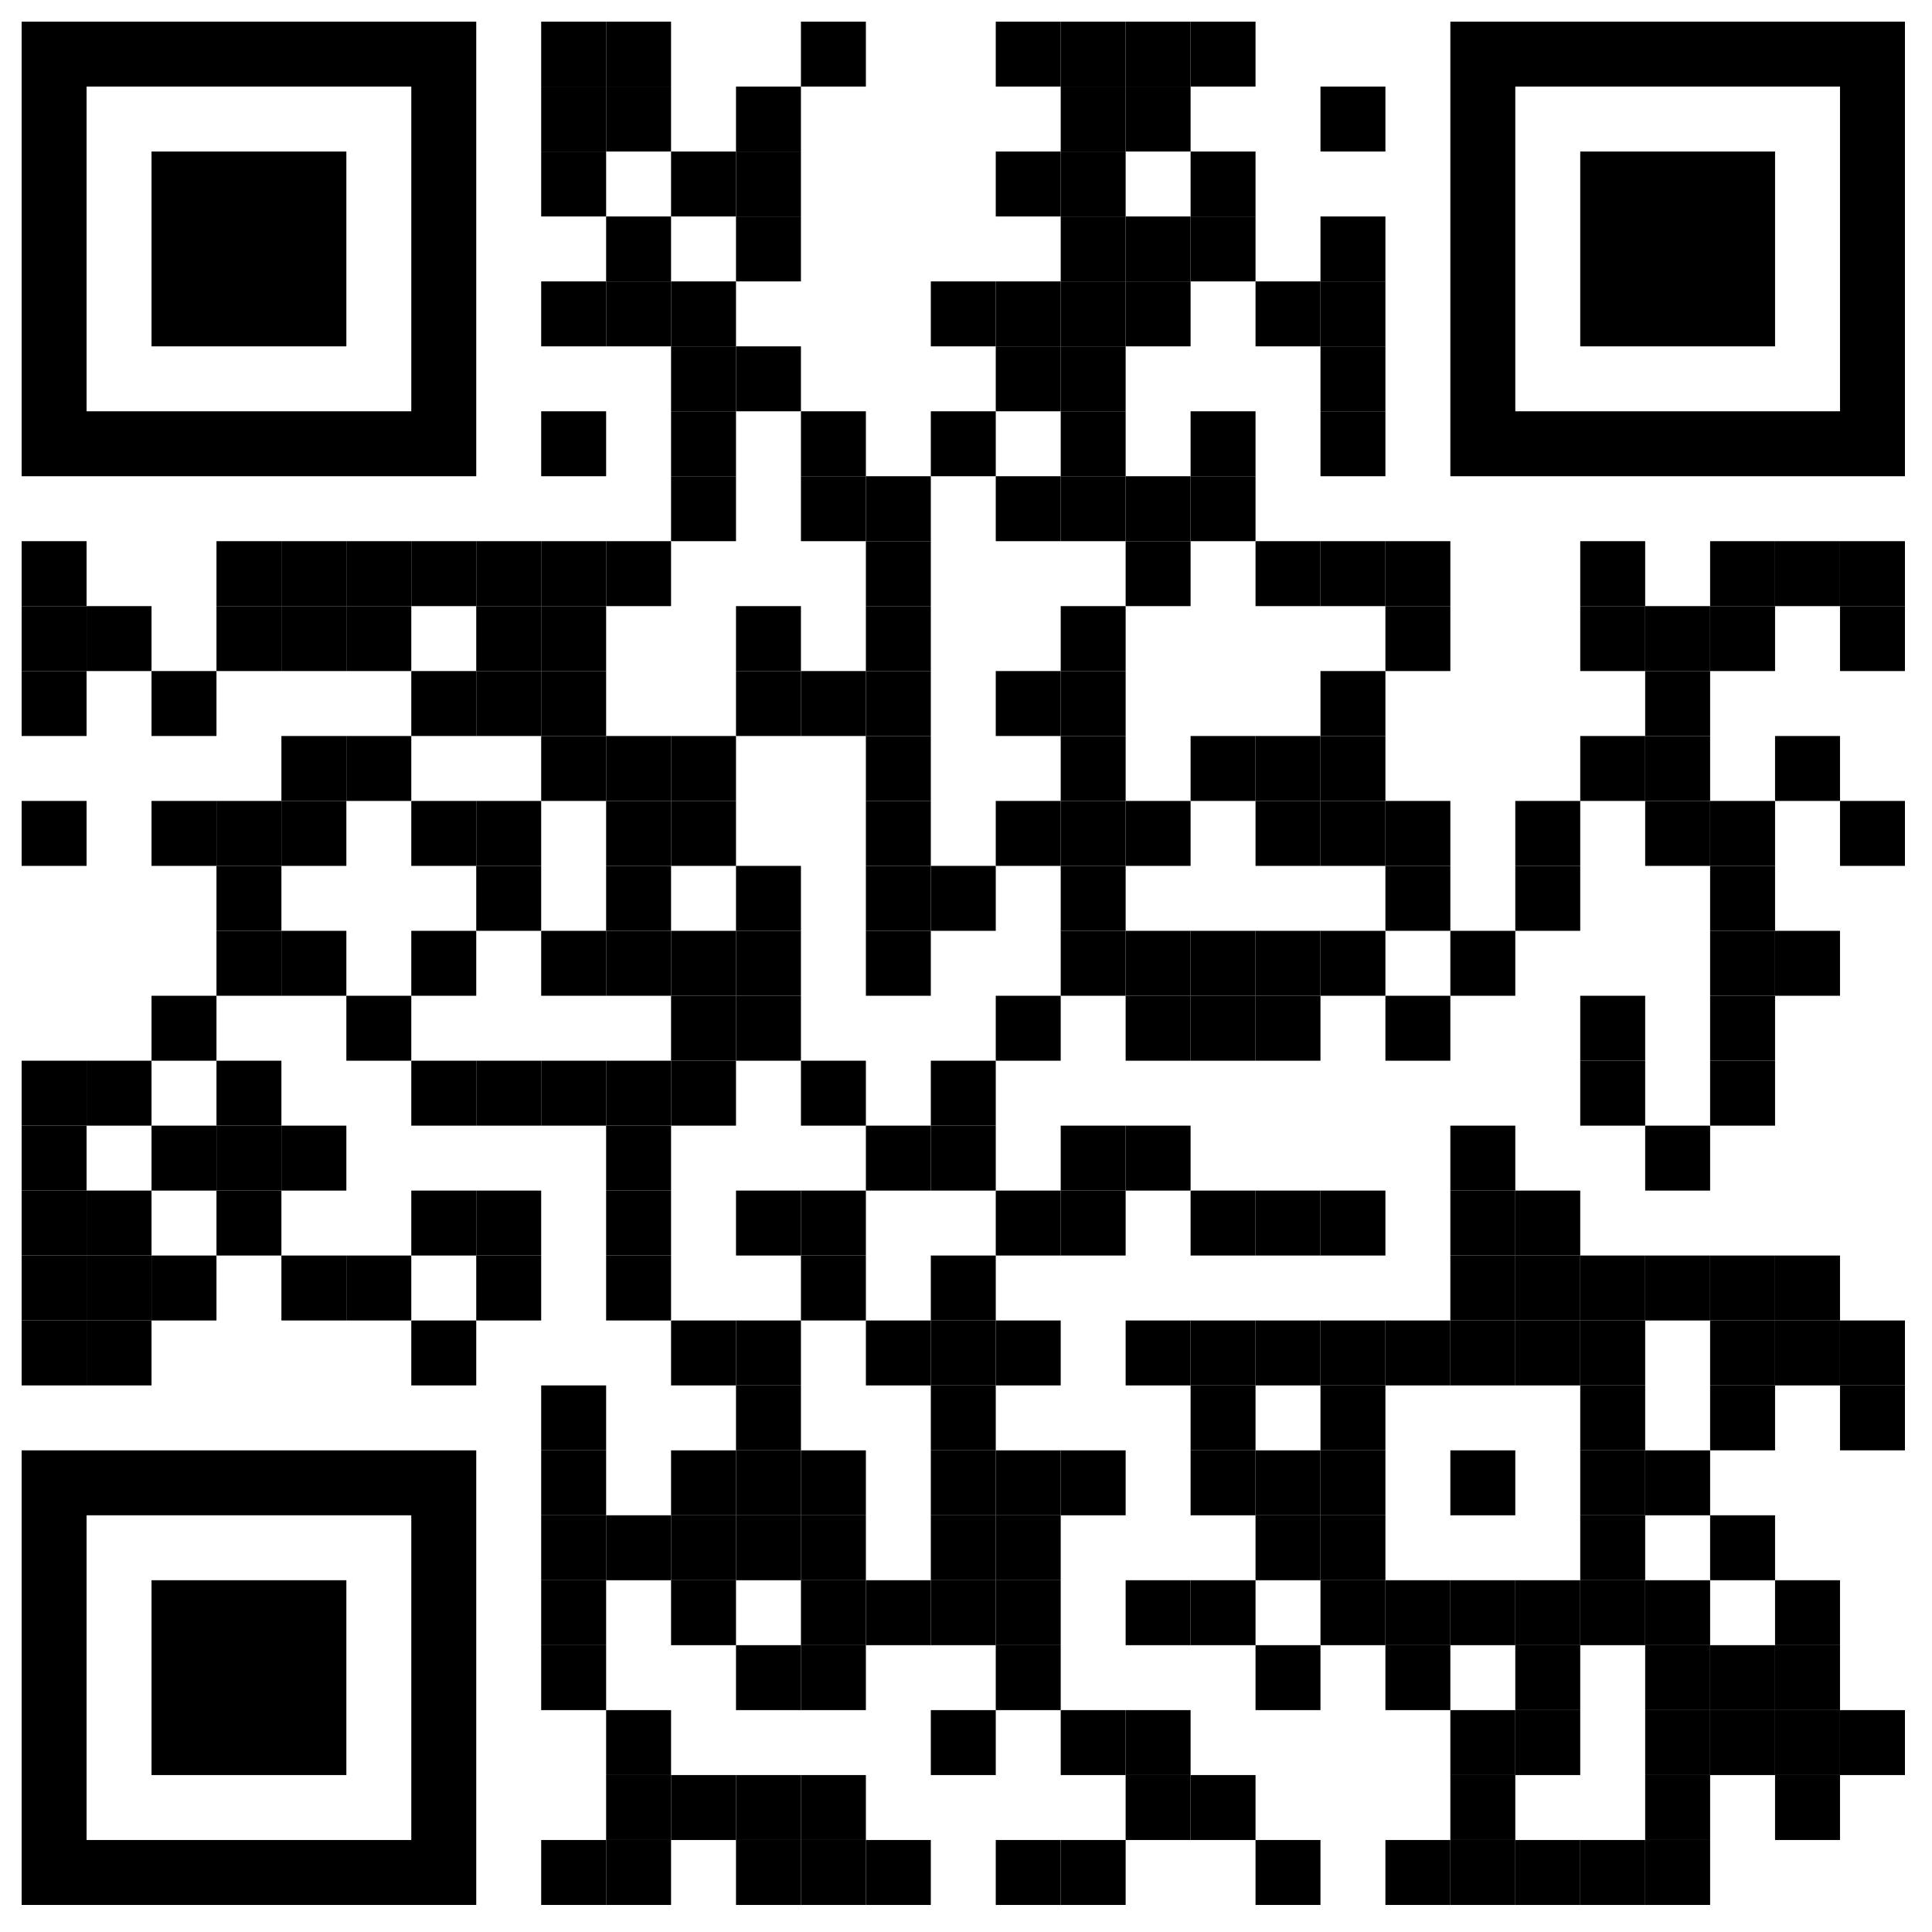
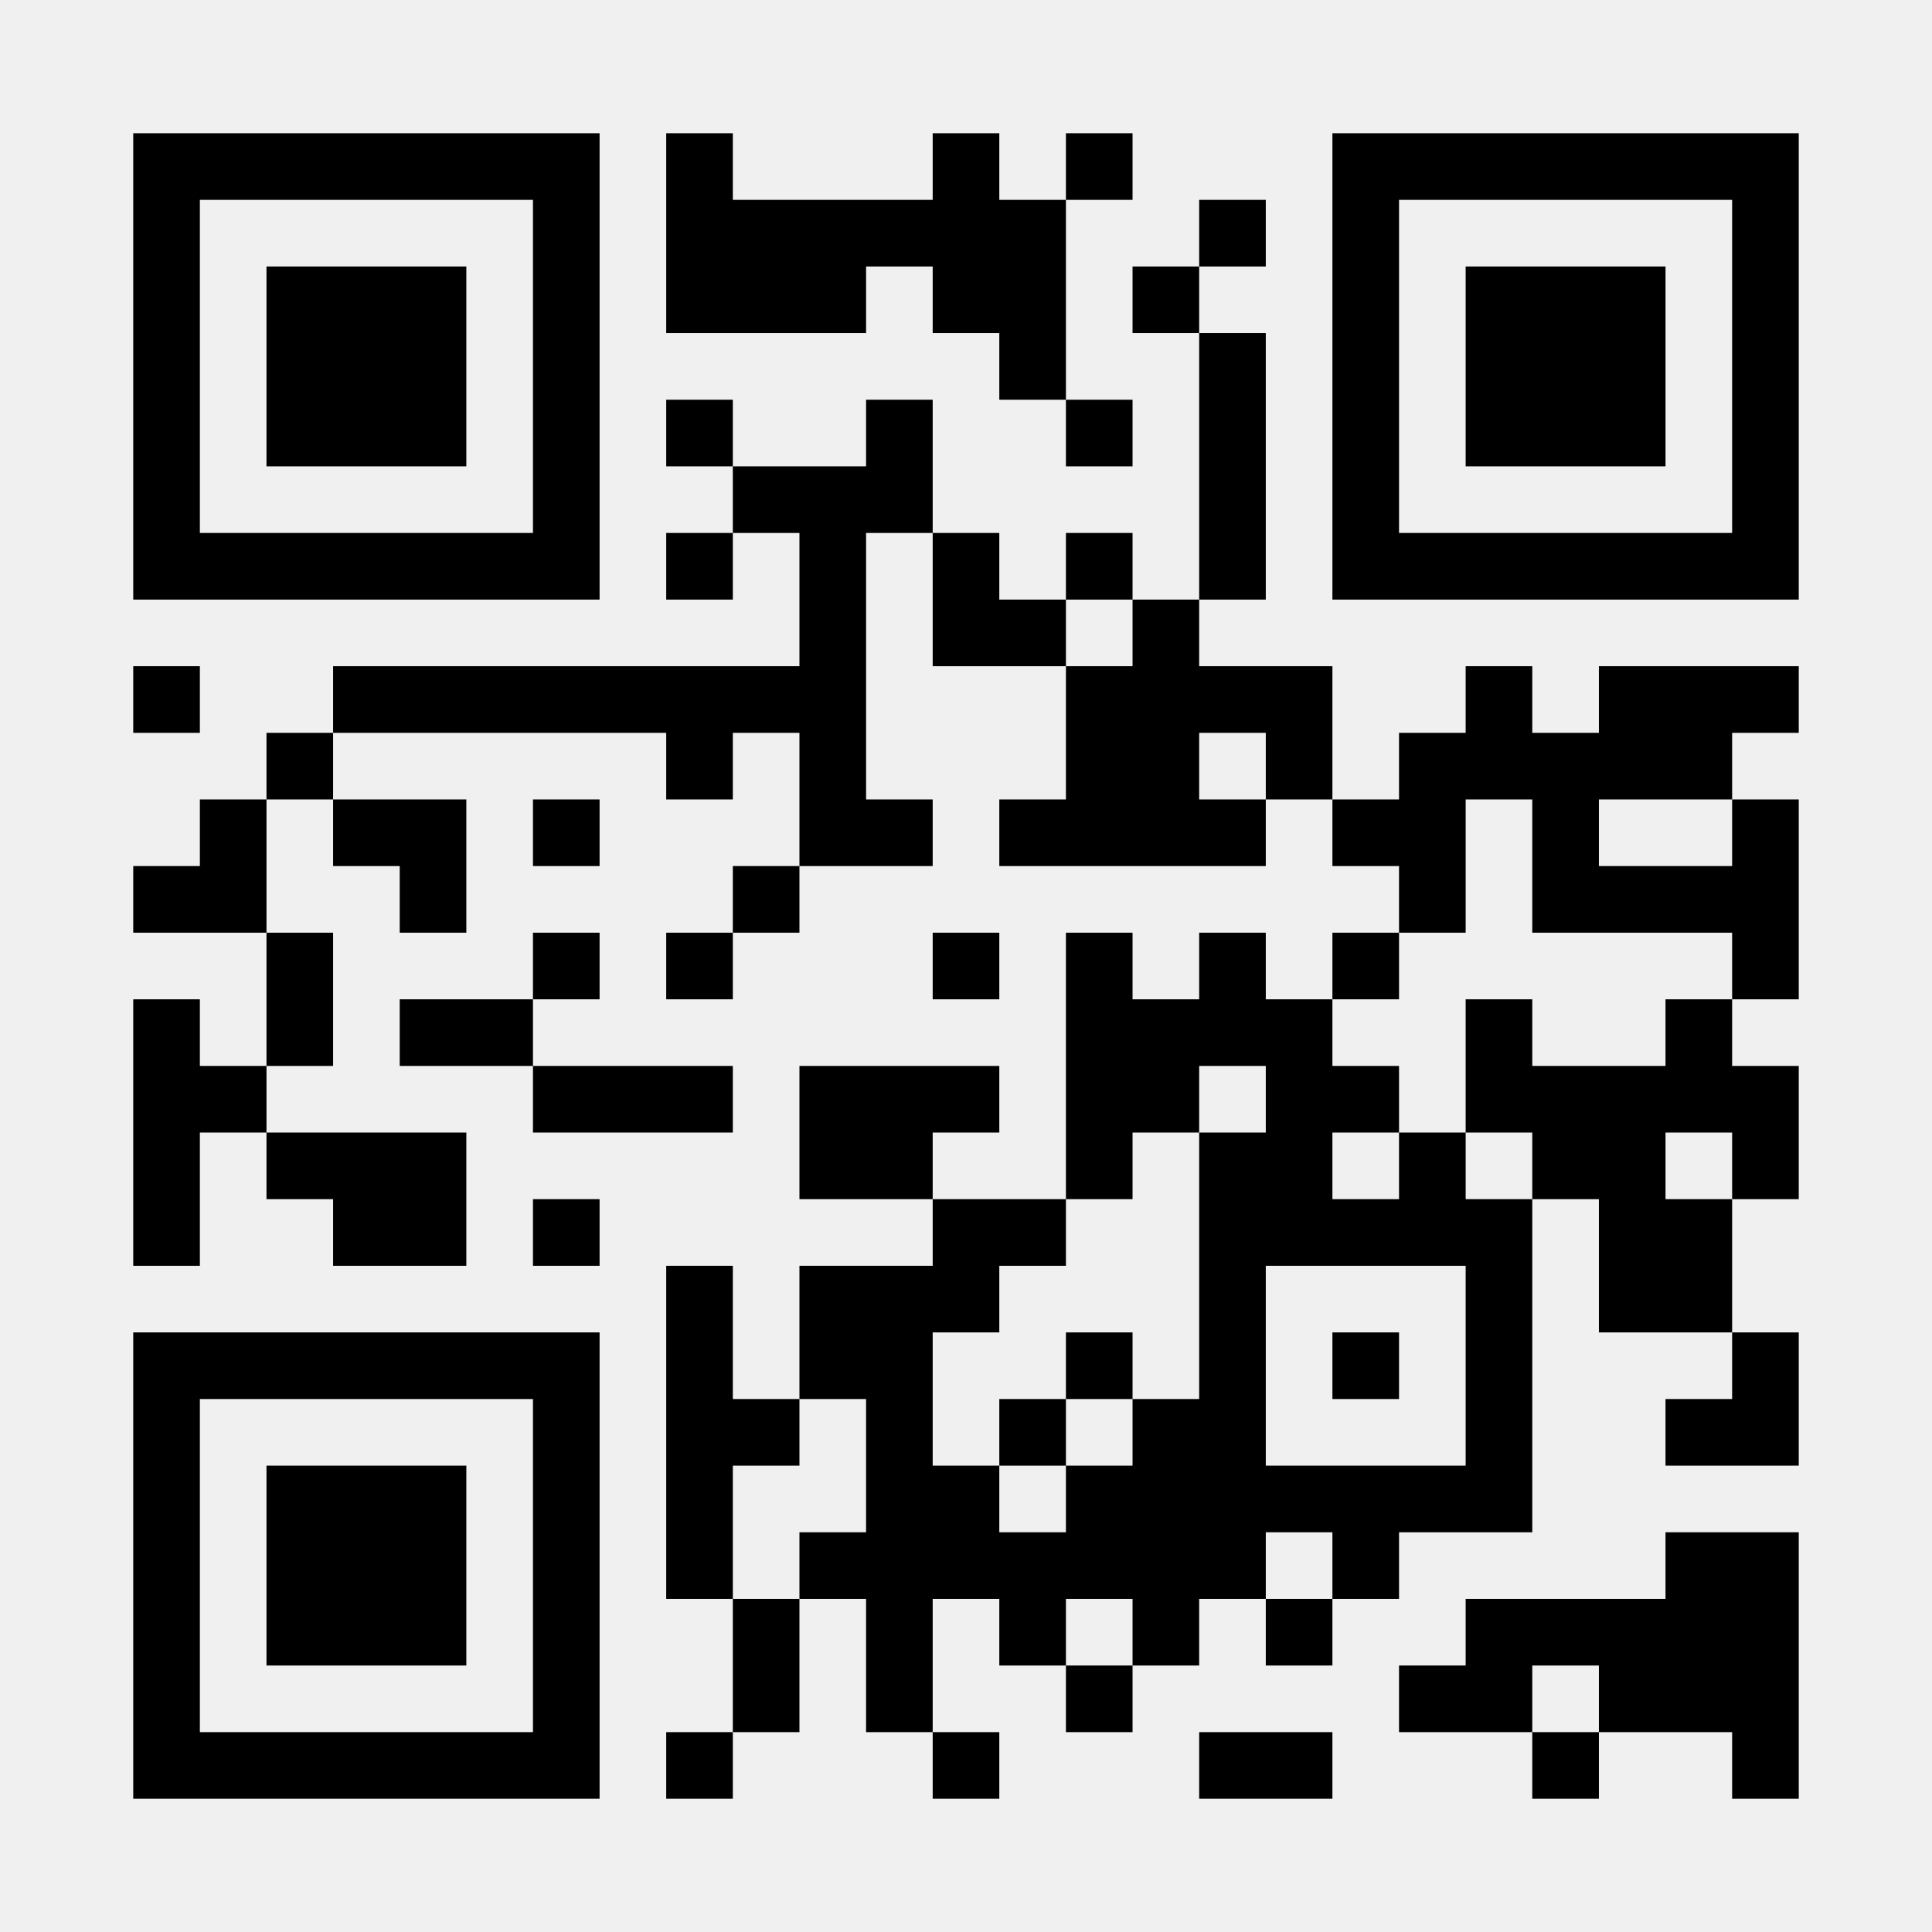
- <svg xmlns="http://www.w3.org/2000/svg" style="fill-opacity:1; color-rendering:auto; color-interpolation:auto; text-rendering:auto; stroke:black; stroke-linecap:square; stroke-miterlimit:10; shape-rendering:auto; stroke-opacity:1; fill:black; stroke-dasharray:none; font-weight:normal; stroke-width:1; font-family:'Dialog'; font-style:normal; stroke-linejoin:miter; font-size:12px; stroke-dashoffset:0; image-rendering:auto;" width="357" height="357">
-   <defs id="genericDefs" />
-   <g>
-     <g style="fill:white; text-rendering:optimizeLegibility; stroke:white;">
-       <rect x="0" width="357" height="357" y="0" style="stroke:none;" />
-       <rect x="100" y="4" width="12" style="fill:black; stroke:none;" height="12" />
-       <rect x="112" y="4" width="12" style="fill:black; stroke:none;" height="12" />
-       <rect x="148" y="4" width="12" style="fill:black; stroke:none;" height="12" />
-       <rect x="184" y="4" width="12" style="fill:black; stroke:none;" height="12" />
-       <rect x="196" y="4" width="12" style="fill:black; stroke:none;" height="12" />
-       <rect x="208" y="4" width="12" style="fill:black; stroke:none;" height="12" />
-       <rect x="220" y="4" width="12" style="fill:black; stroke:none;" height="12" />
-       <rect x="100" y="16" width="12" style="fill:black; stroke:none;" height="12" />
-       <rect x="112" y="16" width="12" style="fill:black; stroke:none;" height="12" />
-       <rect x="136" y="16" width="12" style="fill:black; stroke:none;" height="12" />
-       <rect x="196" y="16" width="12" style="fill:black; stroke:none;" height="12" />
-       <rect x="208" y="16" width="12" style="fill:black; stroke:none;" height="12" />
-       <rect x="244" y="16" width="12" style="fill:black; stroke:none;" height="12" />
-       <rect x="100" y="28" width="12" style="fill:black; stroke:none;" height="12" />
-       <rect x="124" y="28" width="12" style="fill:black; stroke:none;" height="12" />
-       <rect x="136" y="28" width="12" style="fill:black; stroke:none;" height="12" />
-       <rect x="184" y="28" width="12" style="fill:black; stroke:none;" height="12" />
-       <rect x="196" y="28" width="12" style="fill:black; stroke:none;" height="12" />
-       <rect x="220" y="28" width="12" style="fill:black; stroke:none;" height="12" />
-       <rect x="112" y="40" width="12" style="fill:black; stroke:none;" height="12" />
-       <rect x="136" y="40" width="12" style="fill:black; stroke:none;" height="12" />
-       <rect x="196" y="40" width="12" style="fill:black; stroke:none;" height="12" />
-       <rect x="208" y="40" width="12" style="fill:black; stroke:none;" height="12" />
-       <rect x="220" y="40" width="12" style="fill:black; stroke:none;" height="12" />
-       <rect x="244" y="40" width="12" style="fill:black; stroke:none;" height="12" />
-       <rect x="100" y="52" width="12" style="fill:black; stroke:none;" height="12" />
-       <rect x="112" y="52" width="12" style="fill:black; stroke:none;" height="12" />
-       <rect x="124" y="52" width="12" style="fill:black; stroke:none;" height="12" />
-       <rect x="172" y="52" width="12" style="fill:black; stroke:none;" height="12" />
-       <rect x="184" y="52" width="12" style="fill:black; stroke:none;" height="12" />
-       <rect x="196" y="52" width="12" style="fill:black; stroke:none;" height="12" />
-       <rect x="208" y="52" width="12" style="fill:black; stroke:none;" height="12" />
-       <rect x="232" y="52" width="12" style="fill:black; stroke:none;" height="12" />
-       <rect x="244" y="52" width="12" style="fill:black; stroke:none;" height="12" />
-       <rect x="124" y="64" width="12" style="fill:black; stroke:none;" height="12" />
-       <rect x="136" y="64" width="12" style="fill:black; stroke:none;" height="12" />
-       <rect x="184" y="64" width="12" style="fill:black; stroke:none;" height="12" />
-       <rect x="196" y="64" width="12" style="fill:black; stroke:none;" height="12" />
-       <rect x="244" y="64" width="12" style="fill:black; stroke:none;" height="12" />
-       <rect x="100" y="76" width="12" style="fill:black; stroke:none;" height="12" />
-       <rect x="124" y="76" width="12" style="fill:black; stroke:none;" height="12" />
-       <rect x="148" y="76" width="12" style="fill:black; stroke:none;" height="12" />
-       <rect x="172" y="76" width="12" style="fill:black; stroke:none;" height="12" />
-       <rect x="196" y="76" width="12" style="fill:black; stroke:none;" height="12" />
-       <rect x="220" y="76" width="12" style="fill:black; stroke:none;" height="12" />
-       <rect x="244" y="76" width="12" style="fill:black; stroke:none;" height="12" />
-       <rect x="124" y="88" width="12" style="fill:black; stroke:none;" height="12" />
-       <rect x="148" y="88" width="12" style="fill:black; stroke:none;" height="12" />
-       <rect x="160" y="88" width="12" style="fill:black; stroke:none;" height="12" />
-       <rect x="184" y="88" width="12" style="fill:black; stroke:none;" height="12" />
-       <rect x="196" y="88" width="12" style="fill:black; stroke:none;" height="12" />
-       <rect x="208" y="88" width="12" style="fill:black; stroke:none;" height="12" />
-       <rect x="220" y="88" width="12" style="fill:black; stroke:none;" height="12" />
-       <rect x="4" y="100" width="12" style="fill:black; stroke:none;" height="12" />
-       <rect x="40" y="100" width="12" style="fill:black; stroke:none;" height="12" />
-       <rect x="52" y="100" width="12" style="fill:black; stroke:none;" height="12" />
-       <rect x="64" y="100" width="12" style="fill:black; stroke:none;" height="12" />
-       <rect x="76" y="100" width="12" style="fill:black; stroke:none;" height="12" />
-       <rect x="88" y="100" width="12" style="fill:black; stroke:none;" height="12" />
-       <rect x="100" y="100" width="12" style="fill:black; stroke:none;" height="12" />
-       <rect x="112" y="100" width="12" style="fill:black; stroke:none;" height="12" />
-       <rect x="160" y="100" width="12" style="fill:black; stroke:none;" height="12" />
-       <rect x="208" y="100" width="12" style="fill:black; stroke:none;" height="12" />
-       <rect x="232" y="100" width="12" style="fill:black; stroke:none;" height="12" />
-       <rect x="244" y="100" width="12" style="fill:black; stroke:none;" height="12" />
-       <rect x="256" y="100" width="12" style="fill:black; stroke:none;" height="12" />
-       <rect x="292" y="100" width="12" style="fill:black; stroke:none;" height="12" />
-       <rect x="316" y="100" width="12" style="fill:black; stroke:none;" height="12" />
-       <rect x="328" y="100" width="12" style="fill:black; stroke:none;" height="12" />
-       <rect x="340" y="100" width="12" style="fill:black; stroke:none;" height="12" />
-       <rect x="4" y="112" width="12" style="fill:black; stroke:none;" height="12" />
-       <rect x="16" y="112" width="12" style="fill:black; stroke:none;" height="12" />
-       <rect x="40" y="112" width="12" style="fill:black; stroke:none;" height="12" />
-       <rect x="52" y="112" width="12" style="fill:black; stroke:none;" height="12" />
-       <rect x="64" y="112" width="12" style="fill:black; stroke:none;" height="12" />
-       <rect x="88" y="112" width="12" style="fill:black; stroke:none;" height="12" />
-       <rect x="100" y="112" width="12" style="fill:black; stroke:none;" height="12" />
-       <rect x="136" y="112" width="12" style="fill:black; stroke:none;" height="12" />
-       <rect x="160" y="112" width="12" style="fill:black; stroke:none;" height="12" />
-       <rect x="196" y="112" width="12" style="fill:black; stroke:none;" height="12" />
-       <rect x="256" y="112" width="12" style="fill:black; stroke:none;" height="12" />
-       <rect x="292" y="112" width="12" style="fill:black; stroke:none;" height="12" />
-       <rect x="304" y="112" width="12" style="fill:black; stroke:none;" height="12" />
-       <rect x="316" y="112" width="12" style="fill:black; stroke:none;" height="12" />
-       <rect x="340" y="112" width="12" style="fill:black; stroke:none;" height="12" />
-       <rect x="4" y="124" width="12" style="fill:black; stroke:none;" height="12" />
-       <rect x="28" y="124" width="12" style="fill:black; stroke:none;" height="12" />
-       <rect x="76" y="124" width="12" style="fill:black; stroke:none;" height="12" />
-       <rect x="88" y="124" width="12" style="fill:black; stroke:none;" height="12" />
-       <rect x="100" y="124" width="12" style="fill:black; stroke:none;" height="12" />
-       <rect x="136" y="124" width="12" style="fill:black; stroke:none;" height="12" />
-       <rect x="148" y="124" width="12" style="fill:black; stroke:none;" height="12" />
-       <rect x="160" y="124" width="12" style="fill:black; stroke:none;" height="12" />
-       <rect x="184" y="124" width="12" style="fill:black; stroke:none;" height="12" />
-       <rect x="196" y="124" width="12" style="fill:black; stroke:none;" height="12" />
-       <rect x="244" y="124" width="12" style="fill:black; stroke:none;" height="12" />
-       <rect x="304" y="124" width="12" style="fill:black; stroke:none;" height="12" />
-       <rect x="52" y="136" width="12" style="fill:black; stroke:none;" height="12" />
-       <rect x="64" y="136" width="12" style="fill:black; stroke:none;" height="12" />
-       <rect x="100" y="136" width="12" style="fill:black; stroke:none;" height="12" />
-       <rect x="112" y="136" width="12" style="fill:black; stroke:none;" height="12" />
-       <rect x="124" y="136" width="12" style="fill:black; stroke:none;" height="12" />
-       <rect x="160" y="136" width="12" style="fill:black; stroke:none;" height="12" />
-       <rect x="196" y="136" width="12" style="fill:black; stroke:none;" height="12" />
-       <rect x="220" y="136" width="12" style="fill:black; stroke:none;" height="12" />
-       <rect x="232" y="136" width="12" style="fill:black; stroke:none;" height="12" />
-       <rect x="244" y="136" width="12" style="fill:black; stroke:none;" height="12" />
-       <rect x="292" y="136" width="12" style="fill:black; stroke:none;" height="12" />
-       <rect x="304" y="136" width="12" style="fill:black; stroke:none;" height="12" />
-       <rect x="328" y="136" width="12" style="fill:black; stroke:none;" height="12" />
-       <rect x="4" y="148" width="12" style="fill:black; stroke:none;" height="12" />
-       <rect x="28" y="148" width="12" style="fill:black; stroke:none;" height="12" />
-       <rect x="40" y="148" width="12" style="fill:black; stroke:none;" height="12" />
-       <rect x="52" y="148" width="12" style="fill:black; stroke:none;" height="12" />
-       <rect x="76" y="148" width="12" style="fill:black; stroke:none;" height="12" />
-       <rect x="88" y="148" width="12" style="fill:black; stroke:none;" height="12" />
-       <rect x="112" y="148" width="12" style="fill:black; stroke:none;" height="12" />
-       <rect x="124" y="148" width="12" style="fill:black; stroke:none;" height="12" />
-       <rect x="160" y="148" width="12" style="fill:black; stroke:none;" height="12" />
-       <rect x="184" y="148" width="12" style="fill:black; stroke:none;" height="12" />
-       <rect x="196" y="148" width="12" style="fill:black; stroke:none;" height="12" />
-       <rect x="208" y="148" width="12" style="fill:black; stroke:none;" height="12" />
-       <rect x="232" y="148" width="12" style="fill:black; stroke:none;" height="12" />
-       <rect x="244" y="148" width="12" style="fill:black; stroke:none;" height="12" />
-       <rect x="256" y="148" width="12" style="fill:black; stroke:none;" height="12" />
-       <rect x="280" y="148" width="12" style="fill:black; stroke:none;" height="12" />
-       <rect x="304" y="148" width="12" style="fill:black; stroke:none;" height="12" />
-       <rect x="316" y="148" width="12" style="fill:black; stroke:none;" height="12" />
-       <rect x="340" y="148" width="12" style="fill:black; stroke:none;" height="12" />
-       <rect x="40" y="160" width="12" style="fill:black; stroke:none;" height="12" />
-       <rect x="88" y="160" width="12" style="fill:black; stroke:none;" height="12" />
-       <rect x="112" y="160" width="12" style="fill:black; stroke:none;" height="12" />
-       <rect x="136" y="160" width="12" style="fill:black; stroke:none;" height="12" />
-       <rect x="160" y="160" width="12" style="fill:black; stroke:none;" height="12" />
-       <rect x="172" y="160" width="12" style="fill:black; stroke:none;" height="12" />
-       <rect x="196" y="160" width="12" style="fill:black; stroke:none;" height="12" />
-       <rect x="256" y="160" width="12" style="fill:black; stroke:none;" height="12" />
-       <rect x="280" y="160" width="12" style="fill:black; stroke:none;" height="12" />
-       <rect x="316" y="160" width="12" style="fill:black; stroke:none;" height="12" />
-       <rect x="40" y="172" width="12" style="fill:black; stroke:none;" height="12" />
-       <rect x="52" y="172" width="12" style="fill:black; stroke:none;" height="12" />
-       <rect x="76" y="172" width="12" style="fill:black; stroke:none;" height="12" />
-       <rect x="100" y="172" width="12" style="fill:black; stroke:none;" height="12" />
-       <rect x="112" y="172" width="12" style="fill:black; stroke:none;" height="12" />
-       <rect x="124" y="172" width="12" style="fill:black; stroke:none;" height="12" />
-       <rect x="136" y="172" width="12" style="fill:black; stroke:none;" height="12" />
-       <rect x="160" y="172" width="12" style="fill:black; stroke:none;" height="12" />
-       <rect x="196" y="172" width="12" style="fill:black; stroke:none;" height="12" />
-       <rect x="208" y="172" width="12" style="fill:black; stroke:none;" height="12" />
-       <rect x="220" y="172" width="12" style="fill:black; stroke:none;" height="12" />
-       <rect x="232" y="172" width="12" style="fill:black; stroke:none;" height="12" />
-       <rect x="244" y="172" width="12" style="fill:black; stroke:none;" height="12" />
-       <rect x="268" y="172" width="12" style="fill:black; stroke:none;" height="12" />
-       <rect x="316" y="172" width="12" style="fill:black; stroke:none;" height="12" />
-       <rect x="328" y="172" width="12" style="fill:black; stroke:none;" height="12" />
-       <rect x="28" y="184" width="12" style="fill:black; stroke:none;" height="12" />
-       <rect x="64" y="184" width="12" style="fill:black; stroke:none;" height="12" />
-       <rect x="124" y="184" width="12" style="fill:black; stroke:none;" height="12" />
-       <rect x="136" y="184" width="12" style="fill:black; stroke:none;" height="12" />
-       <rect x="184" y="184" width="12" style="fill:black; stroke:none;" height="12" />
-       <rect x="208" y="184" width="12" style="fill:black; stroke:none;" height="12" />
-       <rect x="220" y="184" width="12" style="fill:black; stroke:none;" height="12" />
-       <rect x="232" y="184" width="12" style="fill:black; stroke:none;" height="12" />
-       <rect x="256" y="184" width="12" style="fill:black; stroke:none;" height="12" />
-       <rect x="292" y="184" width="12" style="fill:black; stroke:none;" height="12" />
-       <rect x="316" y="184" width="12" style="fill:black; stroke:none;" height="12" />
-       <rect x="4" y="196" width="12" style="fill:black; stroke:none;" height="12" />
-       <rect x="16" y="196" width="12" style="fill:black; stroke:none;" height="12" />
-       <rect x="40" y="196" width="12" style="fill:black; stroke:none;" height="12" />
-       <rect x="76" y="196" width="12" style="fill:black; stroke:none;" height="12" />
-       <rect x="88" y="196" width="12" style="fill:black; stroke:none;" height="12" />
-       <rect x="100" y="196" width="12" style="fill:black; stroke:none;" height="12" />
-       <rect x="112" y="196" width="12" style="fill:black; stroke:none;" height="12" />
-       <rect x="124" y="196" width="12" style="fill:black; stroke:none;" height="12" />
-       <rect x="148" y="196" width="12" style="fill:black; stroke:none;" height="12" />
-       <rect x="172" y="196" width="12" style="fill:black; stroke:none;" height="12" />
-       <rect x="292" y="196" width="12" style="fill:black; stroke:none;" height="12" />
-       <rect x="316" y="196" width="12" style="fill:black; stroke:none;" height="12" />
-       <rect x="4" y="208" width="12" style="fill:black; stroke:none;" height="12" />
-       <rect x="28" y="208" width="12" style="fill:black; stroke:none;" height="12" />
-       <rect x="40" y="208" width="12" style="fill:black; stroke:none;" height="12" />
-       <rect x="52" y="208" width="12" style="fill:black; stroke:none;" height="12" />
-       <rect x="112" y="208" width="12" style="fill:black; stroke:none;" height="12" />
-       <rect x="160" y="208" width="12" style="fill:black; stroke:none;" height="12" />
-       <rect x="172" y="208" width="12" style="fill:black; stroke:none;" height="12" />
-       <rect x="196" y="208" width="12" style="fill:black; stroke:none;" height="12" />
-       <rect x="208" y="208" width="12" style="fill:black; stroke:none;" height="12" />
-       <rect x="268" y="208" width="12" style="fill:black; stroke:none;" height="12" />
-       <rect x="304" y="208" width="12" style="fill:black; stroke:none;" height="12" />
-       <rect x="4" y="220" width="12" style="fill:black; stroke:none;" height="12" />
-       <rect x="16" y="220" width="12" style="fill:black; stroke:none;" height="12" />
-       <rect x="40" y="220" width="12" style="fill:black; stroke:none;" height="12" />
-       <rect x="76" y="220" width="12" style="fill:black; stroke:none;" height="12" />
-       <rect x="88" y="220" width="12" style="fill:black; stroke:none;" height="12" />
-       <rect x="112" y="220" width="12" style="fill:black; stroke:none;" height="12" />
-       <rect x="136" y="220" width="12" style="fill:black; stroke:none;" height="12" />
-       <rect x="148" y="220" width="12" style="fill:black; stroke:none;" height="12" />
-       <rect x="184" y="220" width="12" style="fill:black; stroke:none;" height="12" />
-       <rect x="196" y="220" width="12" style="fill:black; stroke:none;" height="12" />
-       <rect x="220" y="220" width="12" style="fill:black; stroke:none;" height="12" />
-       <rect x="232" y="220" width="12" style="fill:black; stroke:none;" height="12" />
-       <rect x="244" y="220" width="12" style="fill:black; stroke:none;" height="12" />
-       <rect x="268" y="220" width="12" style="fill:black; stroke:none;" height="12" />
-       <rect x="280" y="220" width="12" style="fill:black; stroke:none;" height="12" />
-       <rect x="4" y="232" width="12" style="fill:black; stroke:none;" height="12" />
-       <rect x="16" y="232" width="12" style="fill:black; stroke:none;" height="12" />
-       <rect x="28" y="232" width="12" style="fill:black; stroke:none;" height="12" />
-       <rect x="52" y="232" width="12" style="fill:black; stroke:none;" height="12" />
-       <rect x="64" y="232" width="12" style="fill:black; stroke:none;" height="12" />
-       <rect x="88" y="232" width="12" style="fill:black; stroke:none;" height="12" />
-       <rect x="112" y="232" width="12" style="fill:black; stroke:none;" height="12" />
-       <rect x="148" y="232" width="12" style="fill:black; stroke:none;" height="12" />
-       <rect x="172" y="232" width="12" style="fill:black; stroke:none;" height="12" />
-       <rect x="268" y="232" width="12" style="fill:black; stroke:none;" height="12" />
-       <rect x="280" y="232" width="12" style="fill:black; stroke:none;" height="12" />
-       <rect x="292" y="232" width="12" style="fill:black; stroke:none;" height="12" />
-       <rect x="304" y="232" width="12" style="fill:black; stroke:none;" height="12" />
-       <rect x="316" y="232" width="12" style="fill:black; stroke:none;" height="12" />
-       <rect x="328" y="232" width="12" style="fill:black; stroke:none;" height="12" />
-       <rect x="4" y="244" width="12" style="fill:black; stroke:none;" height="12" />
-       <rect x="16" y="244" width="12" style="fill:black; stroke:none;" height="12" />
-       <rect x="76" y="244" width="12" style="fill:black; stroke:none;" height="12" />
-       <rect x="124" y="244" width="12" style="fill:black; stroke:none;" height="12" />
-       <rect x="136" y="244" width="12" style="fill:black; stroke:none;" height="12" />
-       <rect x="160" y="244" width="12" style="fill:black; stroke:none;" height="12" />
-       <rect x="172" y="244" width="12" style="fill:black; stroke:none;" height="12" />
-       <rect x="184" y="244" width="12" style="fill:black; stroke:none;" height="12" />
-       <rect x="208" y="244" width="12" style="fill:black; stroke:none;" height="12" />
-       <rect x="220" y="244" width="12" style="fill:black; stroke:none;" height="12" />
-       <rect x="232" y="244" width="12" style="fill:black; stroke:none;" height="12" />
-       <rect x="244" y="244" width="12" style="fill:black; stroke:none;" height="12" />
-       <rect x="256" y="244" width="12" style="fill:black; stroke:none;" height="12" />
-       <rect x="268" y="244" width="12" style="fill:black; stroke:none;" height="12" />
-       <rect x="280" y="244" width="12" style="fill:black; stroke:none;" height="12" />
-       <rect x="292" y="244" width="12" style="fill:black; stroke:none;" height="12" />
-       <rect x="316" y="244" width="12" style="fill:black; stroke:none;" height="12" />
-       <rect x="328" y="244" width="12" style="fill:black; stroke:none;" height="12" />
-       <rect x="340" y="244" width="12" style="fill:black; stroke:none;" height="12" />
-       <rect x="100" y="256" width="12" style="fill:black; stroke:none;" height="12" />
-       <rect x="136" y="256" width="12" style="fill:black; stroke:none;" height="12" />
-       <rect x="172" y="256" width="12" style="fill:black; stroke:none;" height="12" />
-       <rect x="220" y="256" width="12" style="fill:black; stroke:none;" height="12" />
-       <rect x="244" y="256" width="12" style="fill:black; stroke:none;" height="12" />
-       <rect x="292" y="256" width="12" style="fill:black; stroke:none;" height="12" />
-       <rect x="316" y="256" width="12" style="fill:black; stroke:none;" height="12" />
-       <rect x="340" y="256" width="12" style="fill:black; stroke:none;" height="12" />
-       <rect x="100" y="268" width="12" style="fill:black; stroke:none;" height="12" />
-       <rect x="124" y="268" width="12" style="fill:black; stroke:none;" height="12" />
-       <rect x="136" y="268" width="12" style="fill:black; stroke:none;" height="12" />
-       <rect x="148" y="268" width="12" style="fill:black; stroke:none;" height="12" />
-       <rect x="172" y="268" width="12" style="fill:black; stroke:none;" height="12" />
-       <rect x="184" y="268" width="12" style="fill:black; stroke:none;" height="12" />
-       <rect x="196" y="268" width="12" style="fill:black; stroke:none;" height="12" />
-       <rect x="220" y="268" width="12" style="fill:black; stroke:none;" height="12" />
-       <rect x="232" y="268" width="12" style="fill:black; stroke:none;" height="12" />
-       <rect x="244" y="268" width="12" style="fill:black; stroke:none;" height="12" />
-       <rect x="268" y="268" width="12" style="fill:black; stroke:none;" height="12" />
-       <rect x="292" y="268" width="12" style="fill:black; stroke:none;" height="12" />
-       <rect x="304" y="268" width="12" style="fill:black; stroke:none;" height="12" />
-       <rect x="100" y="280" width="12" style="fill:black; stroke:none;" height="12" />
-       <rect x="112" y="280" width="12" style="fill:black; stroke:none;" height="12" />
-       <rect x="124" y="280" width="12" style="fill:black; stroke:none;" height="12" />
-       <rect x="136" y="280" width="12" style="fill:black; stroke:none;" height="12" />
-       <rect x="148" y="280" width="12" style="fill:black; stroke:none;" height="12" />
-       <rect x="172" y="280" width="12" style="fill:black; stroke:none;" height="12" />
-       <rect x="184" y="280" width="12" style="fill:black; stroke:none;" height="12" />
-       <rect x="232" y="280" width="12" style="fill:black; stroke:none;" height="12" />
-       <rect x="244" y="280" width="12" style="fill:black; stroke:none;" height="12" />
-       <rect x="292" y="280" width="12" style="fill:black; stroke:none;" height="12" />
-       <rect x="316" y="280" width="12" style="fill:black; stroke:none;" height="12" />
-       <rect x="100" y="292" width="12" style="fill:black; stroke:none;" height="12" />
-       <rect x="124" y="292" width="12" style="fill:black; stroke:none;" height="12" />
-       <rect x="148" y="292" width="12" style="fill:black; stroke:none;" height="12" />
-       <rect x="160" y="292" width="12" style="fill:black; stroke:none;" height="12" />
-       <rect x="172" y="292" width="12" style="fill:black; stroke:none;" height="12" />
-       <rect x="184" y="292" width="12" style="fill:black; stroke:none;" height="12" />
-       <rect x="208" y="292" width="12" style="fill:black; stroke:none;" height="12" />
-       <rect x="220" y="292" width="12" style="fill:black; stroke:none;" height="12" />
-       <rect x="244" y="292" width="12" style="fill:black; stroke:none;" height="12" />
-       <rect x="256" y="292" width="12" style="fill:black; stroke:none;" height="12" />
-       <rect x="268" y="292" width="12" style="fill:black; stroke:none;" height="12" />
-       <rect x="280" y="292" width="12" style="fill:black; stroke:none;" height="12" />
-       <rect x="292" y="292" width="12" style="fill:black; stroke:none;" height="12" />
-       <rect x="304" y="292" width="12" style="fill:black; stroke:none;" height="12" />
-       <rect x="328" y="292" width="12" style="fill:black; stroke:none;" height="12" />
-       <rect x="100" y="304" width="12" style="fill:black; stroke:none;" height="12" />
-       <rect x="136" y="304" width="12" style="fill:black; stroke:none;" height="12" />
-       <rect x="148" y="304" width="12" style="fill:black; stroke:none;" height="12" />
-       <rect x="184" y="304" width="12" style="fill:black; stroke:none;" height="12" />
-       <rect x="232" y="304" width="12" style="fill:black; stroke:none;" height="12" />
-       <rect x="256" y="304" width="12" style="fill:black; stroke:none;" height="12" />
-       <rect x="280" y="304" width="12" style="fill:black; stroke:none;" height="12" />
-       <rect x="304" y="304" width="12" style="fill:black; stroke:none;" height="12" />
-       <rect x="316" y="304" width="12" style="fill:black; stroke:none;" height="12" />
-       <rect x="328" y="304" width="12" style="fill:black; stroke:none;" height="12" />
-       <rect x="112" y="316" width="12" style="fill:black; stroke:none;" height="12" />
-       <rect x="172" y="316" width="12" style="fill:black; stroke:none;" height="12" />
-       <rect x="196" y="316" width="12" style="fill:black; stroke:none;" height="12" />
-       <rect x="208" y="316" width="12" style="fill:black; stroke:none;" height="12" />
-       <rect x="268" y="316" width="12" style="fill:black; stroke:none;" height="12" />
-       <rect x="280" y="316" width="12" style="fill:black; stroke:none;" height="12" />
-       <rect x="304" y="316" width="12" style="fill:black; stroke:none;" height="12" />
-       <rect x="316" y="316" width="12" style="fill:black; stroke:none;" height="12" />
-       <rect x="328" y="316" width="12" style="fill:black; stroke:none;" height="12" />
-       <rect x="340" y="316" width="12" style="fill:black; stroke:none;" height="12" />
-       <rect x="112" y="328" width="12" style="fill:black; stroke:none;" height="12" />
-       <rect x="124" y="328" width="12" style="fill:black; stroke:none;" height="12" />
-       <rect x="136" y="328" width="12" style="fill:black; stroke:none;" height="12" />
-       <rect x="148" y="328" width="12" style="fill:black; stroke:none;" height="12" />
-       <rect x="208" y="328" width="12" style="fill:black; stroke:none;" height="12" />
-       <rect x="220" y="328" width="12" style="fill:black; stroke:none;" height="12" />
-       <rect x="268" y="328" width="12" style="fill:black; stroke:none;" height="12" />
-       <rect x="304" y="328" width="12" style="fill:black; stroke:none;" height="12" />
-       <rect x="328" y="328" width="12" style="fill:black; stroke:none;" height="12" />
-       <rect x="100" y="340" width="12" style="fill:black; stroke:none;" height="12" />
-       <rect x="112" y="340" width="12" style="fill:black; stroke:none;" height="12" />
-       <rect x="136" y="340" width="12" style="fill:black; stroke:none;" height="12" />
-       <rect x="148" y="340" width="12" style="fill:black; stroke:none;" height="12" />
-       <rect x="160" y="340" width="12" style="fill:black; stroke:none;" height="12" />
-       <rect x="184" y="340" width="12" style="fill:black; stroke:none;" height="12" />
-       <rect x="196" y="340" width="12" style="fill:black; stroke:none;" height="12" />
-       <rect x="232" y="340" width="12" style="fill:black; stroke:none;" height="12" />
-       <rect x="256" y="340" width="12" style="fill:black; stroke:none;" height="12" />
-       <rect x="268" y="340" width="12" style="fill:black; stroke:none;" height="12" />
-       <rect x="280" y="340" width="12" style="fill:black; stroke:none;" height="12" />
-       <rect x="292" y="340" width="12" style="fill:black; stroke:none;" height="12" />
-       <rect x="304" y="340" width="12" style="fill:black; stroke:none;" height="12" />
-       <rect x="4" y="4" width="84" style="fill:black; stroke:none;" height="84" />
-       <rect x="16" width="60" height="60" y="16" style="stroke:none;" />
-       <rect x="28" y="28" width="36" style="fill:black; stroke:none;" height="36" />
-       <rect x="268" y="4" width="84" style="fill:black; stroke:none;" height="84" />
-       <rect x="280" width="60" height="60" y="16" style="stroke:none;" />
-       <rect x="292" y="28" width="36" style="fill:black; stroke:none;" height="36" />
-       <rect x="4" y="268" width="84" style="fill:black; stroke:none;" height="84" />
-       <rect x="16" width="60" height="60" y="280" style="stroke:none;" />
-       <rect x="28" y="292" width="36" style="fill:black; stroke:none;" height="36" />
-     </g>
-   </g>
+ <svg xmlns="http://www.w3.org/2000/svg" width="29mm" height="29mm" version="1.1" viewBox="0 0 29 29">
+   <path d="M2,2H3V3H2zM3,2H4V3H3zM4,2H5V3H4zM5,2H6V3H5zM6,2H7V3H6zM7,2H8V3H7zM8,2H9V3H8zM10,2H11V3H10zM14,2H15V3H14zM16,2H17V3H16zM20,2H21V3H20zM21,2H22V3H21zM22,2H23V3H22zM23,2H24V3H23zM24,2H25V3H24zM25,2H26V3H25zM26,2H27V3H26zM2,3H3V4H2zM8,3H9V4H8zM10,3H11V4H10zM11,3H12V4H11zM12,3H13V4H12zM13,3H14V4H13zM14,3H15V4H14zM15,3H16V4H15zM18,3H19V4H18zM20,3H21V4H20zM26,3H27V4H26zM2,4H3V5H2zM4,4H5V5H4zM5,4H6V5H5zM6,4H7V5H6zM8,4H9V5H8zM10,4H11V5H10zM11,4H12V5H11zM12,4H13V5H12zM14,4H15V5H14zM15,4H16V5H15zM17,4H18V5H17zM20,4H21V5H20zM22,4H23V5H22zM23,4H24V5H23zM24,4H25V5H24zM26,4H27V5H26zM2,5H3V6H2zM4,5H5V6H4zM5,5H6V6H5zM6,5H7V6H6zM8,5H9V6H8zM15,5H16V6H15zM18,5H19V6H18zM20,5H21V6H20zM22,5H23V6H22zM23,5H24V6H23zM24,5H25V6H24zM26,5H27V6H26zM2,6H3V7H2zM4,6H5V7H4zM5,6H6V7H5zM6,6H7V7H6zM8,6H9V7H8zM10,6H11V7H10zM13,6H14V7H13zM16,6H17V7H16zM18,6H19V7H18zM20,6H21V7H20zM22,6H23V7H22zM23,6H24V7H23zM24,6H25V7H24zM26,6H27V7H26zM2,7H3V8H2zM8,7H9V8H8zM11,7H12V8H11zM12,7H13V8H12zM13,7H14V8H13zM18,7H19V8H18zM20,7H21V8H20zM26,7H27V8H26zM2,8H3V9H2zM3,8H4V9H3zM4,8H5V9H4zM5,8H6V9H5zM6,8H7V9H6zM7,8H8V9H7zM8,8H9V9H8zM10,8H11V9H10zM12,8H13V9H12zM14,8H15V9H14zM16,8H17V9H16zM18,8H19V9H18zM20,8H21V9H20zM21,8H22V9H21zM22,8H23V9H22zM23,8H24V9H23zM24,8H25V9H24zM25,8H26V9H25zM26,8H27V9H26zM12,9H13V10H12zM14,9H15V10H14zM15,9H16V10H15zM17,9H18V10H17zM2,10H3V11H2zM5,10H6V11H5zM6,10H7V11H6zM7,10H8V11H7zM8,10H9V11H8zM9,10H10V11H9zM10,10H11V11H10zM11,10H12V11H11zM12,10H13V11H12zM16,10H17V11H16zM17,10H18V11H17zM18,10H19V11H18zM19,10H20V11H19zM22,10H23V11H22zM24,10H25V11H24zM25,10H26V11H25zM26,10H27V11H26zM4,11H5V12H4zM10,11H11V12H10zM12,11H13V12H12zM16,11H17V12H16zM17,11H18V12H17zM19,11H20V12H19zM21,11H22V12H21zM22,11H23V12H22zM23,11H24V12H23zM24,11H25V12H24zM25,11H26V12H25zM3,12H4V13H3zM5,12H6V13H5zM6,12H7V13H6zM8,12H9V13H8zM12,12H13V13H12zM13,12H14V13H13zM15,12H16V13H15zM16,12H17V13H16zM17,12H18V13H17zM18,12H19V13H18zM20,12H21V13H20zM21,12H22V13H21zM23,12H24V13H23zM26,12H27V13H26zM2,13H3V14H2zM3,13H4V14H3zM6,13H7V14H6zM11,13H12V14H11zM21,13H22V14H21zM23,13H24V14H23zM24,13H25V14H24zM25,13H26V14H25zM26,13H27V14H26zM4,14H5V15H4zM8,14H9V15H8zM10,14H11V15H10zM14,14H15V15H14zM16,14H17V15H16zM18,14H19V15H18zM20,14H21V15H20zM26,14H27V15H26zM2,15H3V16H2zM4,15H5V16H4zM6,15H7V16H6zM7,15H8V16H7zM16,15H17V16H16zM17,15H18V16H17zM18,15H19V16H18zM19,15H20V16H19zM22,15H23V16H22zM25,15H26V16H25zM2,16H3V17H2zM3,16H4V17H3zM8,16H9V17H8zM9,16H10V17H9zM10,16H11V17H10zM12,16H13V17H12zM13,16H14V17H13zM14,16H15V17H14zM16,16H17V17H16zM17,16H18V17H17zM19,16H20V17H19zM20,16H21V17H20zM22,16H23V17H22zM23,16H24V17H23zM24,16H25V17H24zM25,16H26V17H25zM26,16H27V17H26zM2,17H3V18H2zM4,17H5V18H4zM5,17H6V18H5zM6,17H7V18H6zM12,17H13V18H12zM13,17H14V18H13zM16,17H17V18H16zM18,17H19V18H18zM19,17H20V18H19zM21,17H22V18H21zM23,17H24V18H23zM24,17H25V18H24zM26,17H27V18H26zM2,18H3V19H2zM5,18H6V19H5zM6,18H7V19H6zM8,18H9V19H8zM14,18H15V19H14zM15,18H16V19H15zM18,18H19V19H18zM19,18H20V19H19zM20,18H21V19H20zM21,18H22V19H21zM22,18H23V19H22zM24,18H25V19H24zM25,18H26V19H25zM10,19H11V20H10zM12,19H13V20H12zM13,19H14V20H13zM14,19H15V20H14zM18,19H19V20H18zM22,19H23V20H22zM24,19H25V20H24zM25,19H26V20H25zM2,20H3V21H2zM3,20H4V21H3zM4,20H5V21H4zM5,20H6V21H5zM6,20H7V21H6zM7,20H8V21H7zM8,20H9V21H8zM10,20H11V21H10zM12,20H13V21H12zM13,20H14V21H13zM16,20H17V21H16zM18,20H19V21H18zM20,20H21V21H20zM22,20H23V21H22zM26,20H27V21H26zM2,21H3V22H2zM8,21H9V22H8zM10,21H11V22H10zM11,21H12V22H11zM13,21H14V22H13zM15,21H16V22H15zM17,21H18V22H17zM18,21H19V22H18zM22,21H23V22H22zM25,21H26V22H25zM26,21H27V22H26zM2,22H3V23H2zM4,22H5V23H4zM5,22H6V23H5zM6,22H7V23H6zM8,22H9V23H8zM10,22H11V23H10zM13,22H14V23H13zM14,22H15V23H14zM16,22H17V23H16zM17,22H18V23H17zM18,22H19V23H18zM19,22H20V23H19zM20,22H21V23H20zM21,22H22V23H21zM22,22H23V23H22zM2,23H3V24H2zM4,23H5V24H4zM5,23H6V24H5zM6,23H7V24H6zM8,23H9V24H8zM10,23H11V24H10zM12,23H13V24H12zM13,23H14V24H13zM14,23H15V24H14zM15,23H16V24H15zM16,23H17V24H16zM17,23H18V24H17zM18,23H19V24H18zM20,23H21V24H20zM25,23H26V24H25zM26,23H27V24H26zM2,24H3V25H2zM4,24H5V25H4zM5,24H6V25H5zM6,24H7V25H6zM8,24H9V25H8zM11,24H12V25H11zM13,24H14V25H13zM15,24H16V25H15zM17,24H18V25H17zM19,24H20V25H19zM22,24H23V25H22zM23,24H24V25H23zM24,24H25V25H24zM25,24H26V25H25zM26,24H27V25H26zM2,25H3V26H2zM8,25H9V26H8zM11,25H12V26H11zM13,25H14V26H13zM16,25H17V26H16zM21,25H22V26H21zM22,25H23V26H22zM24,25H25V26H24zM25,25H26V26H25zM26,25H27V26H26zM2,26H3V27H2zM3,26H4V27H3zM4,26H5V27H4zM5,26H6V27H5zM6,26H7V27H6zM7,26H8V27H7zM8,26H9V27H8zM10,26H11V27H10zM14,26H15V27H14zM18,26H19V27H18zM19,26H20V27H19zM23,26H24V27H23zM26,26H27V27H26z" id="qr-path" fill="#000000" fill-opacity="1" fill-rule="nonzero" stroke="none" />
</svg>
